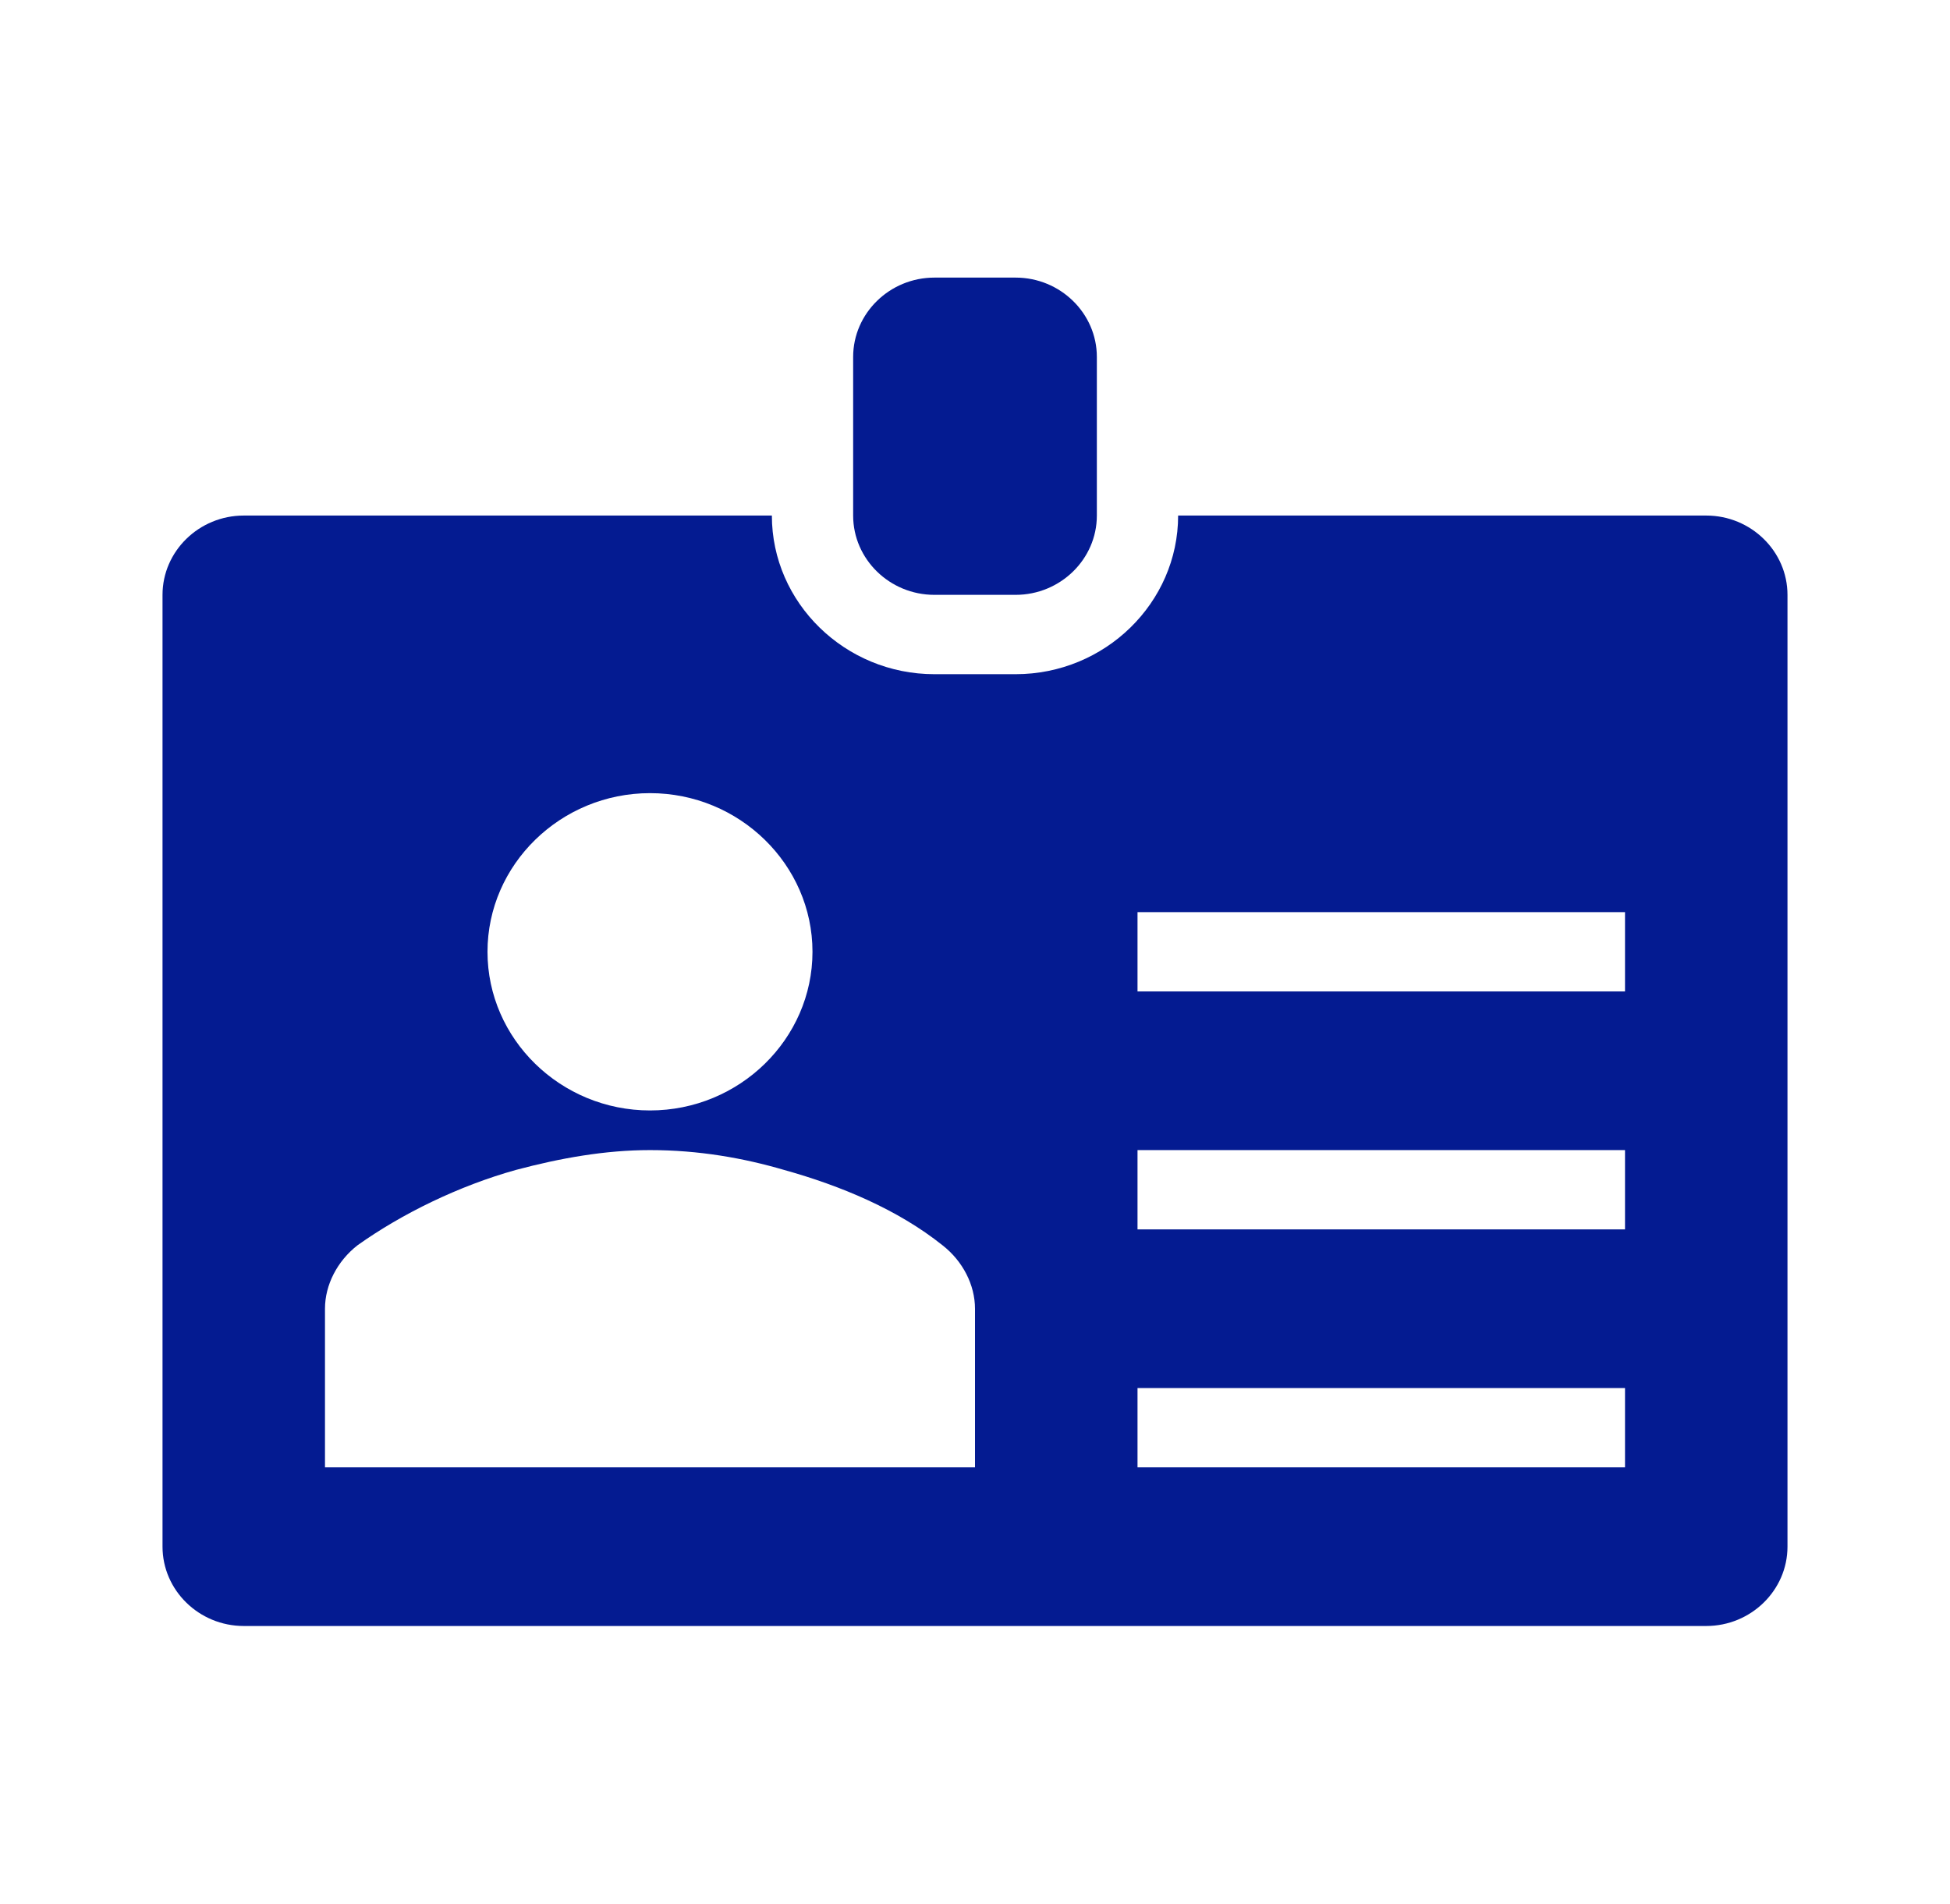
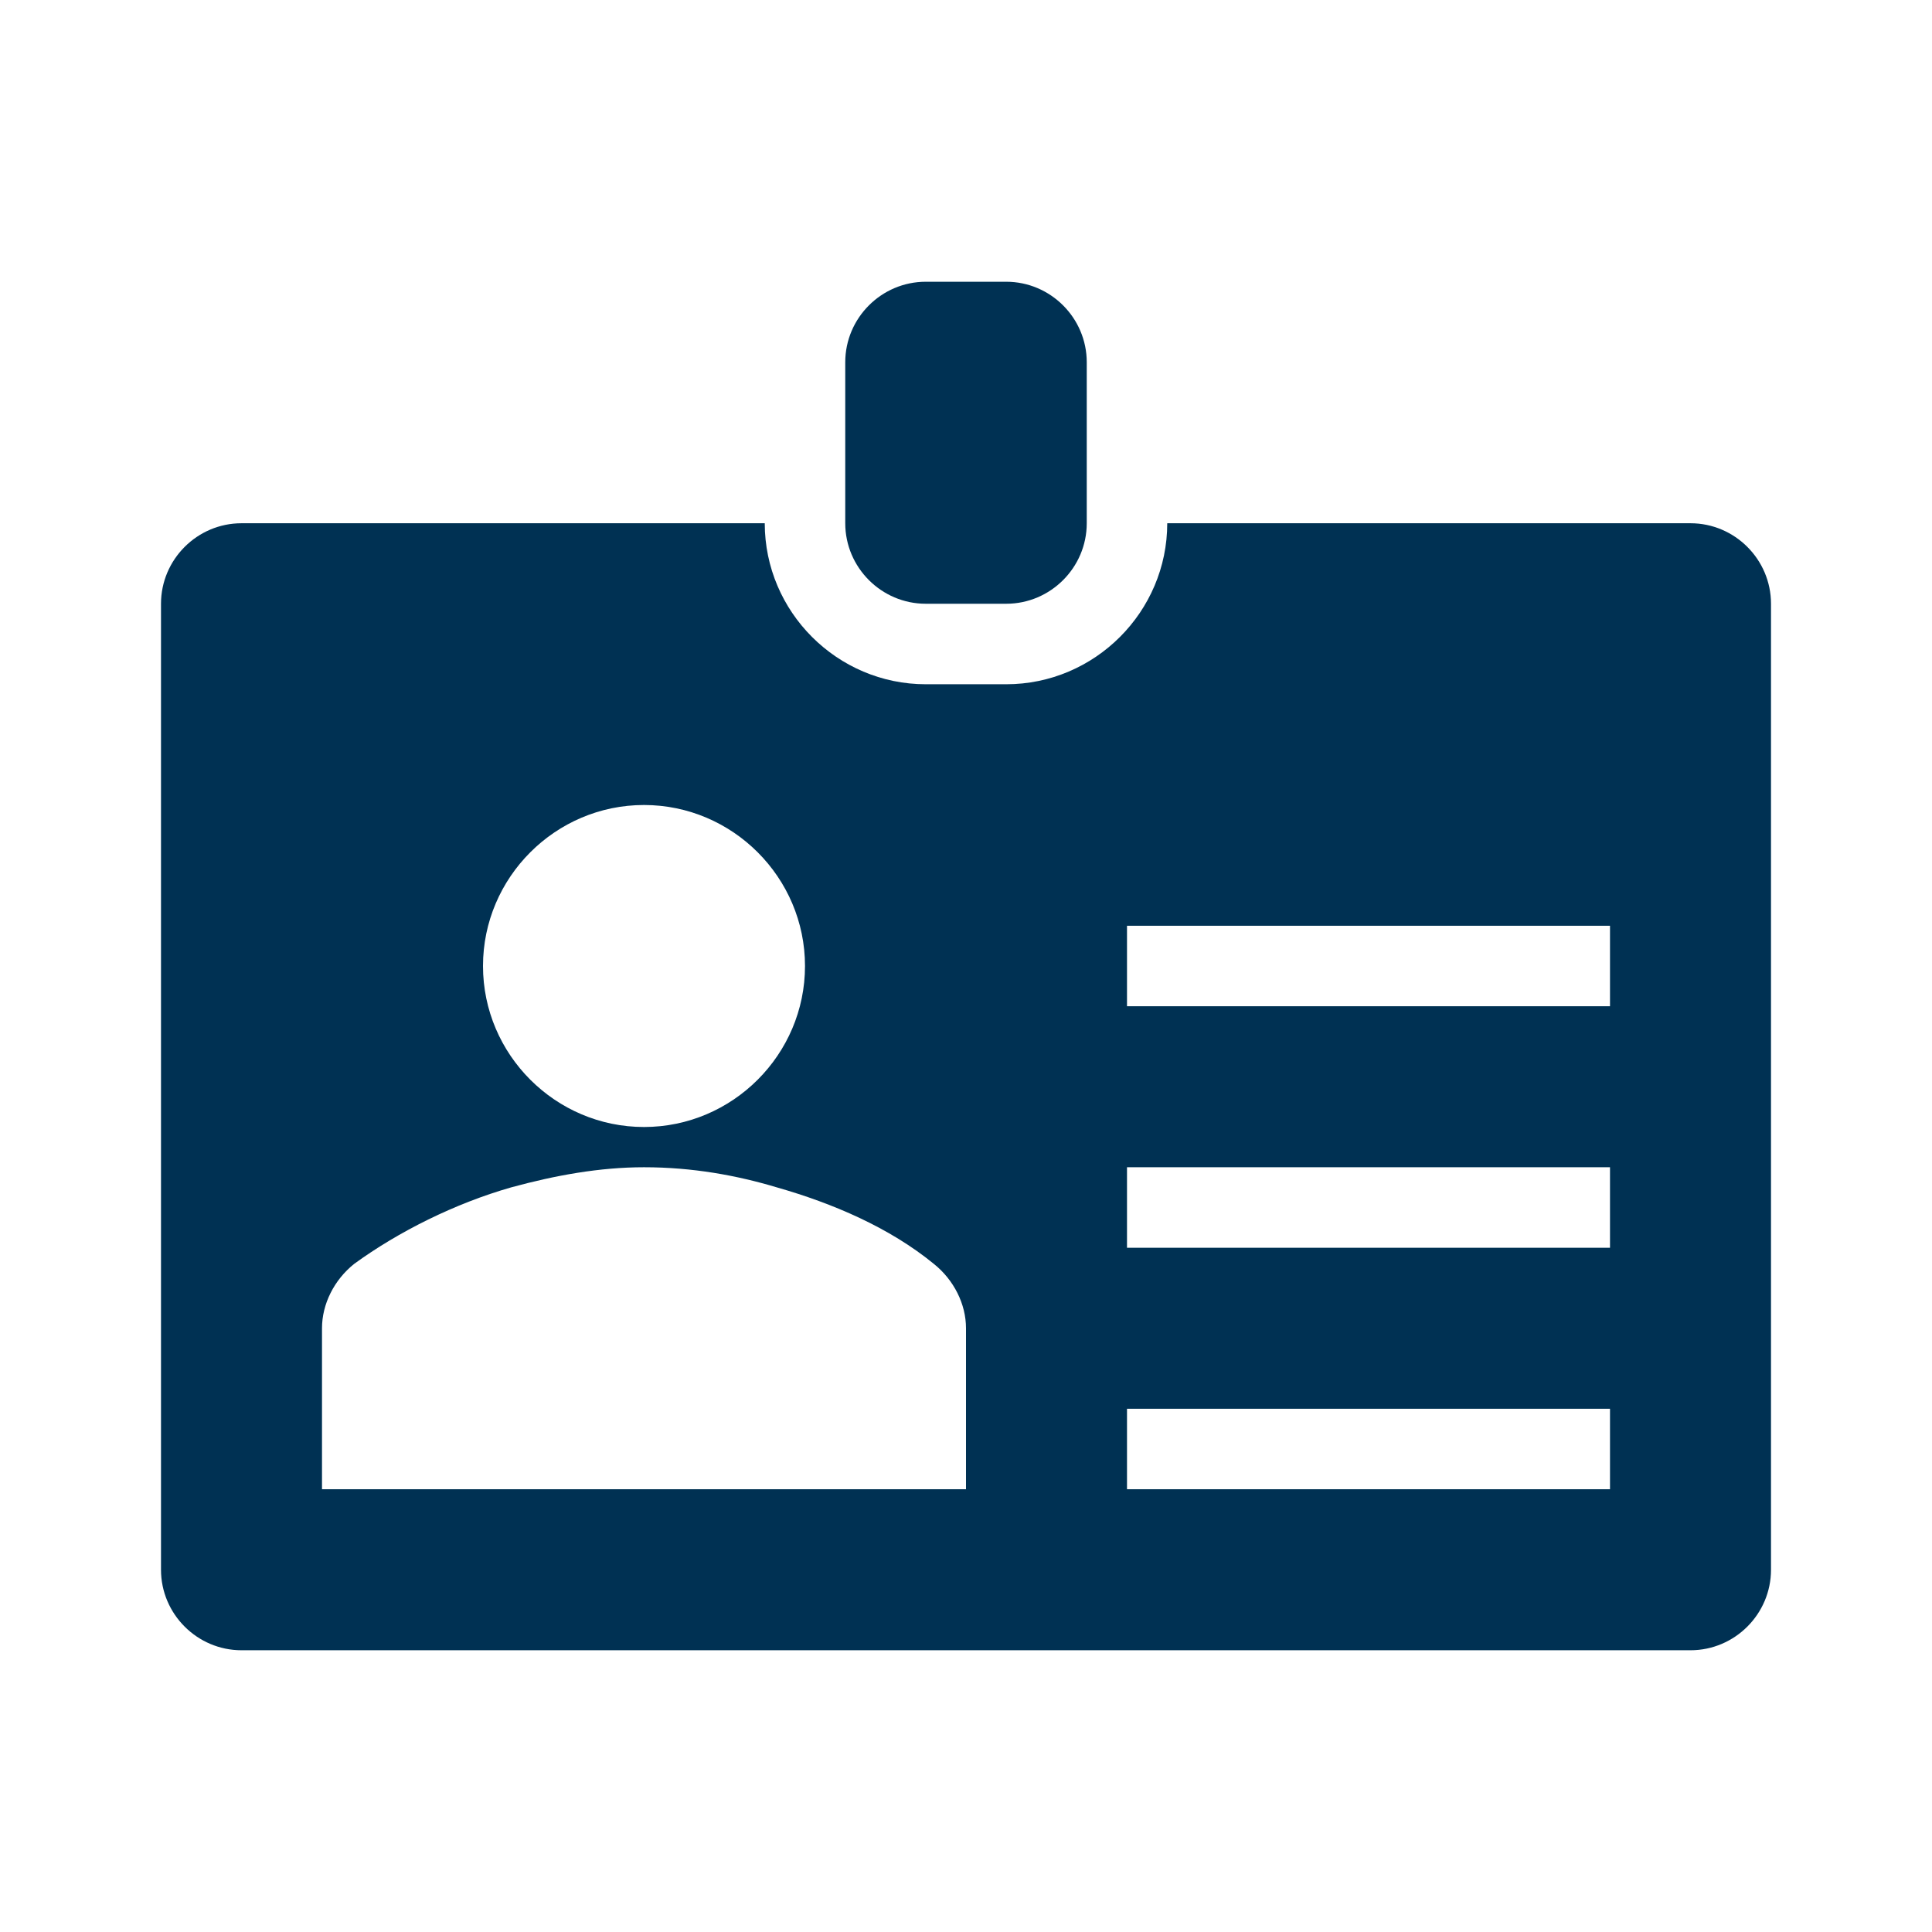
- <svg xmlns="http://www.w3.org/2000/svg" width="42" height="41" overflow="hidden">
+ <svg xmlns="http://www.w3.org/2000/svg" width="24" height="24" overflow="hidden">
  <defs>
    <clipPath id="clip0">
-       <rect x="315" y="88" width="42" height="41" />
+       <rect x="155" y="206" width="24" height="24" />
    </clipPath>
  </defs>
-   <g clip-path="url(#clip0)" transform="translate(-315 -88)">
-     <path d="M21.354 12.812 19.646 12.812C18.706 12.812 17.938 12.044 17.938 11.104L17.938 7.688C17.938 6.748 18.706 5.979 19.646 5.979L21.354 5.979C22.294 5.979 23.062 6.748 23.062 7.688L23.062 11.104C23.062 12.044 22.294 12.812 21.354 12.812Z" fill="#041B91" transform="matrix(1.02439 0 0 1 315 88)" />
-     <path d="M34.167 21.354 23.917 21.354 23.917 19.646 34.167 19.646 34.167 21.354ZM34.167 26.479 23.917 26.479 23.917 24.771 34.167 24.771 34.167 26.479ZM34.167 31.604 23.917 31.604 23.917 29.896 34.167 29.896 34.167 31.604ZM20.5 31.604 6.833 31.604 6.833 28.188C6.833 27.675 7.09 27.163 7.517 26.821 8.456 26.137 9.652 25.54 10.848 25.198 11.787 24.942 12.727 24.771 13.667 24.771 14.692 24.771 15.631 24.942 16.485 25.198 17.681 25.54 18.877 26.052 19.817 26.821 20.244 27.163 20.5 27.675 20.5 28.188L20.5 31.604ZM13.667 17.083C15.546 17.083 17.083 18.621 17.083 20.5 17.083 22.379 15.546 23.917 13.667 23.917 11.787 23.917 10.25 22.379 10.25 20.5 10.25 18.621 11.787 17.083 13.667 17.083ZM35.875 11.104 24.771 11.104C24.771 12.983 23.233 14.521 21.354 14.521L19.646 14.521C17.767 14.521 16.229 12.983 16.229 11.104L5.125 11.104C4.185 11.104 3.417 11.873 3.417 12.812L3.417 33.312C3.417 34.252 4.185 35.021 5.125 35.021L35.875 35.021C36.815 35.021 37.583 34.252 37.583 33.312L37.583 12.812C37.583 11.873 36.815 11.104 35.875 11.104Z" fill="#041B91" transform="matrix(1.02439 0 0 1 315 88)" />
+   <g clip-path="url(#clip0)" transform="translate(-155 -206)">
+     <path d="M167.5 213.5 166.5 213.5C165.95 213.5 165.5 213.05 165.5 212.5L165.5 210.5C165.5 209.95 165.95 209.5 166.5 209.5L167.5 209.5C168.05 209.5 168.5 209.95 168.5 210.5L168.5 212.5C168.5 213.05 168.05 213.5 167.5 213.5Z" fill="#003153" />
+     <path d="M175 218.5 169 218.5 169 217.5 175 217.5 175 218.5ZM175 221.5 169 221.5 169 220.5 175 220.5 175 221.5ZM175 224.5 169 224.5 169 223.5 175 223.5 175 224.5ZM167 224.5 159 224.5 159 222.5C159 222.2 159.15 221.9 159.4 221.7 159.95 221.3 160.65 220.95 161.35 220.75 161.9 220.6 162.45 220.5 163 220.5 163.6 220.5 164.15 220.6 164.65 220.75 165.35 220.95 166.05 221.25 166.6 221.7 166.85 221.9 167 222.2 167 222.5L167 224.5ZM163 216C164.1 216 165 216.9 165 218 165 219.1 164.1 220 163 220 161.9 220 161 219.1 161 218 161 216.9 161.9 216 163 216ZM176 212.5 169.5 212.5C169.5 213.6 168.6 214.5 167.5 214.5L166.5 214.5C165.4 214.5 164.5 213.6 164.5 212.5L158 212.5C157.45 212.5 157 212.95 157 213.5L157 225.5C157 226.05 157.45 226.5 158 226.5L176 226.5C176.55 226.5 177 226.05 177 225.5L177 213.5C177 212.95 176.55 212.5 176 212.5Z" fill="#003153" />
  </g>
</svg>
